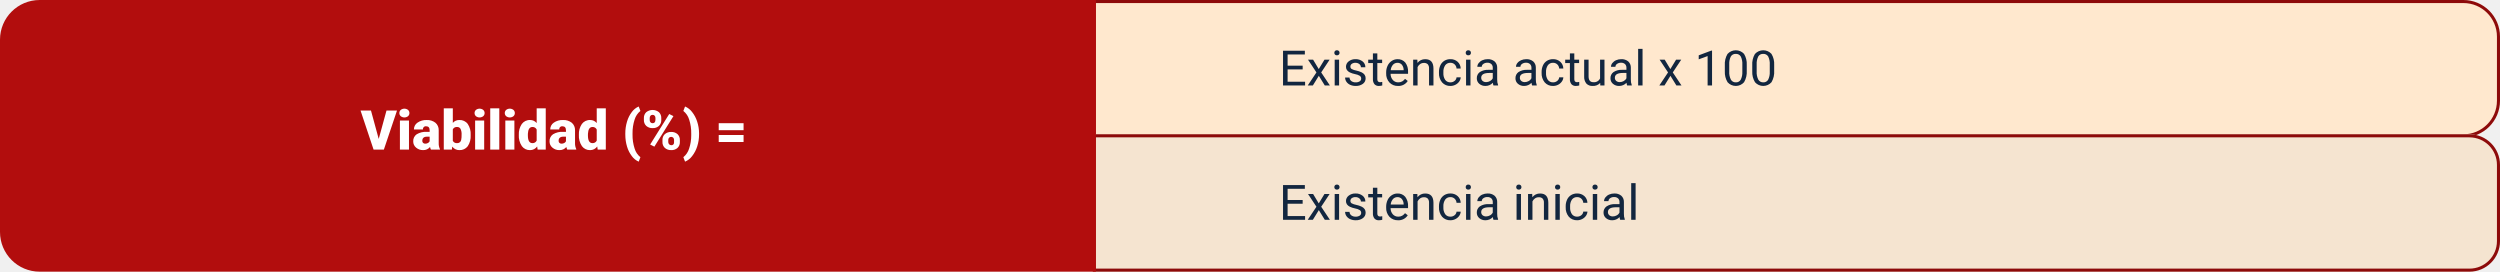
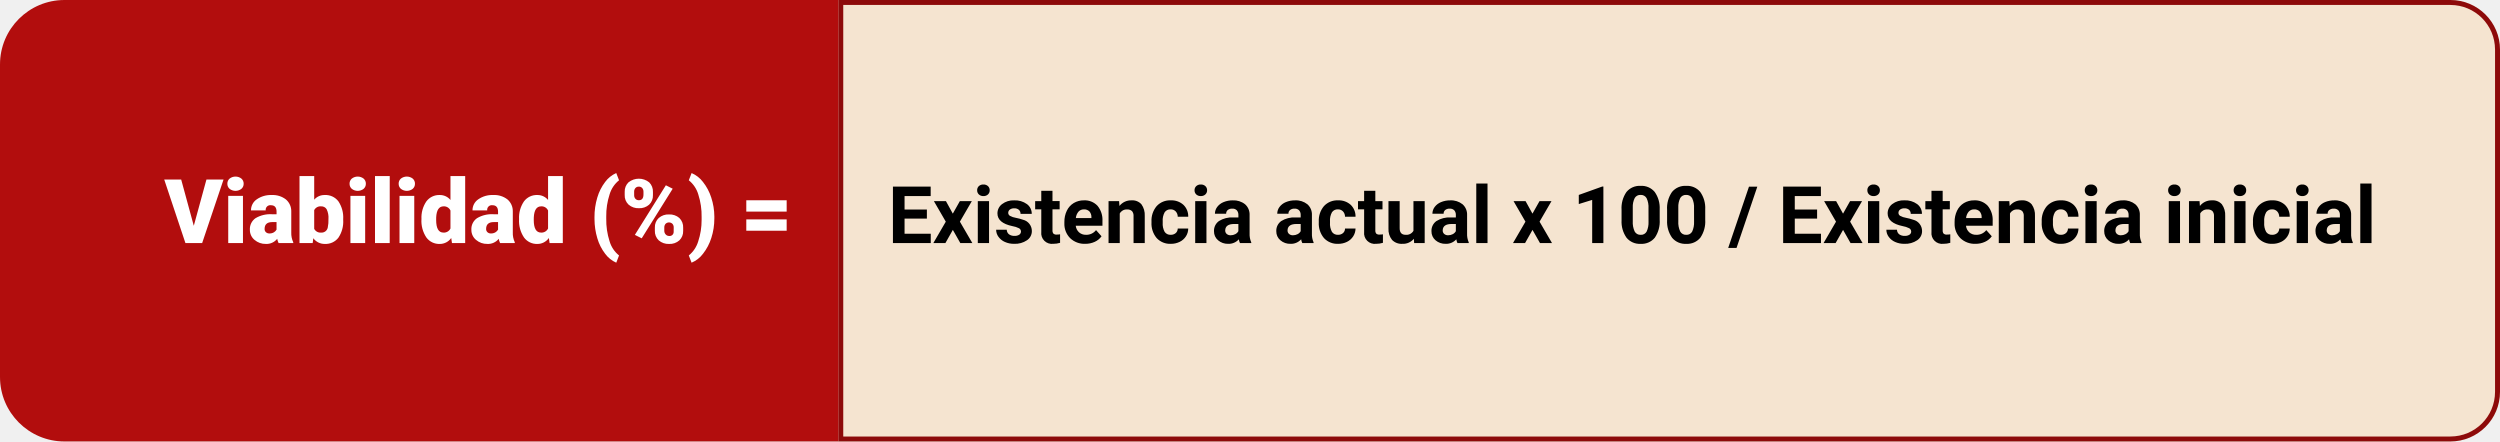
- <svg xmlns="http://www.w3.org/2000/svg" width="819" height="89" viewBox="0 0 819 89">
-   <g id="Grupo_976888" data-name="Grupo 976888" transform="translate(-391 -7190)">
-     <g id="Rectángulo_340894" data-name="Rectángulo 340894" transform="translate(749 7190)" fill="#ffe8ce" stroke="#8d0a0a" stroke-width="1">
-       <path d="M0,0H449a12,12,0,0,1,12,12V33a12,12,0,0,1-12,12H0a0,0,0,0,1,0,0V0A0,0,0,0,1,0,0Z" stroke="none" />
-       <path d="M.5.5H449A11.5,11.5,0,0,1,460.5,12V33A11.5,11.5,0,0,1,449,44.5H.5a0,0,0,0,1,0,0V.5A0,0,0,0,1,.5.5Z" fill="none" />
+ <svg xmlns="http://www.w3.org/2000/svg" width="504" height="89" viewBox="0 0 504 89">
+   <g id="Grupo_1018047" data-name="Grupo 1018047" transform="translate(-495 -7190)">
+     <g id="Rectángulo_340896" data-name="Rectángulo 340896" transform="translate(664 7190)" fill="#f5e4d0" stroke="#8d0a0a" stroke-width="1">
+       <path d="M0,0H325a10,10,0,0,1,10,10V79a10,10,0,0,1-10,10H0a0,0,0,0,1,0,0V0A0,0,0,0,1,0,0Z" stroke="none" />
+       <path d="M.5.5H325a9.5,9.5,0,0,1,9.5,9.5V79a9.5,9.5,0,0,1-9.5,9.5H.5a0,0,0,0,1,0,0V.5A0,0,0,0,1,.5.5Z" fill="none" />
    </g>
-     <g id="Rectángulo_340896" data-name="Rectángulo 340896" transform="translate(749 7234)" fill="#f5e4d0" stroke="#8d0a0a" stroke-width="1">
-       <path d="M0,0H451a10,10,0,0,1,10,10V35a10,10,0,0,1-10,10H0a0,0,0,0,1,0,0V0A0,0,0,0,1,0,0Z" stroke="none" />
-       <path d="M.5.5H451a9.5,9.5,0,0,1,9.5,9.5V35a9.5,9.5,0,0,1-9.5,9.5H.5a0,0,0,0,1,0,0V.5A0,0,0,0,1,.5.5Z" fill="none" />
-     </g>
-     <path id="Trazado_707231" data-name="Trazado 707231" d="M7.75,9.742H2.82v4.031H8.547V15H1.32V3.625H8.469V4.852H2.82V8.516H7.75Zm5.273-.109L14.9,6.547h1.688l-2.766,4.18L16.672,15H15l-1.953-3.164L11.094,15H9.414l2.852-4.273L9.5,6.547h1.672ZM19.688,15H18.242V6.547h1.445ZM18.125,4.3a.863.863,0,0,1,.215-.594.807.807,0,0,1,.637-.242.819.819,0,0,1,.641.242.854.854,0,0,1,.219.594.826.826,0,0,1-.219.586.834.834,0,0,1-.641.234.821.821,0,0,1-.637-.234A.834.834,0,0,1,18.125,4.3Zm8.8,8.453a1.064,1.064,0,0,0-.441-.91,4.249,4.249,0,0,0-1.539-.559,7.277,7.277,0,0,1-1.742-.562,2.479,2.479,0,0,1-.953-.781,1.869,1.869,0,0,1-.309-1.078,2.193,2.193,0,0,1,.879-1.758,3.432,3.432,0,0,1,2.246-.719,3.532,3.532,0,0,1,2.332.742,2.357,2.357,0,0,1,.895,1.9H26.836a1.3,1.3,0,0,0-.5-1.023,1.888,1.888,0,0,0-1.27-.43,1.976,1.976,0,0,0-1.234.344,1.082,1.082,0,0,0-.445.9.877.877,0,0,0,.414.789,5.1,5.1,0,0,0,1.5.508,7.8,7.8,0,0,1,1.754.578,2.558,2.558,0,0,1,1,.809,1.988,1.988,0,0,1,.324,1.152,2.163,2.163,0,0,1-.906,1.816,3.8,3.8,0,0,1-2.352.684,4.257,4.257,0,0,1-1.8-.359,2.922,2.922,0,0,1-1.223-1,2.42,2.42,0,0,1-.441-1.395h1.445a1.5,1.5,0,0,0,.582,1.152,2.258,2.258,0,0,0,1.434.426,2.331,2.331,0,0,0,1.316-.332A1.02,1.02,0,0,0,26.922,12.758ZM32.211,4.5V6.547h1.578V7.664H32.211v5.249a1.173,1.173,0,0,0,.211.763.888.888,0,0,0,.719.254,3.5,3.5,0,0,0,.688-.094V15a4.215,4.215,0,0,1-1.109.155,1.8,1.8,0,0,1-1.461-.586,2.517,2.517,0,0,1-.492-1.664V7.664H29.227V6.547h1.539V4.5Zm6.773,10.656a3.693,3.693,0,0,1-2.8-1.129,4.19,4.19,0,0,1-1.078-3.02v-.266A5.073,5.073,0,0,1,35.59,8.5a3.748,3.748,0,0,1,1.344-1.547A3.378,3.378,0,0,1,38.8,6.391a3.166,3.166,0,0,1,2.563,1.086,4.7,4.7,0,0,1,.914,3.109v.6H36.555a3,3,0,0,0,.73,2.02,2.3,2.3,0,0,0,1.777.77,2.517,2.517,0,0,0,1.3-.312,3.259,3.259,0,0,0,.93-.828l.883.688A3.55,3.55,0,0,1,38.984,15.156ZM38.8,7.578a1.928,1.928,0,0,0-1.469.637A3.1,3.1,0,0,0,36.6,10h4.234V9.891a2.753,2.753,0,0,0-.594-1.707A1.815,1.815,0,0,0,38.8,7.578ZM45.32,6.547l.047,1.063A3.08,3.08,0,0,1,47.9,6.391q2.68,0,2.7,3.023V15H49.156V9.406a1.946,1.946,0,0,0-.418-1.352,1.675,1.675,0,0,0-1.277-.437,2.086,2.086,0,0,0-1.234.375,2.546,2.546,0,0,0-.828.984V15H43.953V6.547Zm10.852,7.43a2.082,2.082,0,0,0,1.352-.469,1.649,1.649,0,0,0,.641-1.172h1.367a2.621,2.621,0,0,1-.5,1.383,3.293,3.293,0,0,1-1.23,1.047,3.55,3.55,0,0,1-1.629.391A3.482,3.482,0,0,1,53.426,14a4.59,4.59,0,0,1-1.02-3.152v-.242a5.089,5.089,0,0,1,.453-2.2,3.451,3.451,0,0,1,1.3-1.492,3.7,3.7,0,0,1,2-.531,3.39,3.39,0,0,1,2.363.852,3.043,3.043,0,0,1,1,2.211H58.164a1.992,1.992,0,0,0-.621-1.348,1.932,1.932,0,0,0-1.379-.527,2.023,2.023,0,0,0-1.707.793,3.724,3.724,0,0,0-.605,2.293v.273a3.65,3.65,0,0,0,.6,2.25A2.033,2.033,0,0,0,56.172,13.977ZM62.727,15H61.281V6.547h1.445ZM61.164,4.3a.863.863,0,0,1,.215-.594.807.807,0,0,1,.637-.242.819.819,0,0,1,.641.242.854.854,0,0,1,.219.594.826.826,0,0,1-.219.586.834.834,0,0,1-.641.234.821.821,0,0,1-.637-.234A.834.834,0,0,1,61.164,4.3ZM70.258,15a3.036,3.036,0,0,1-.2-.891,3.225,3.225,0,0,1-2.406,1.047,2.984,2.984,0,0,1-2.051-.707,2.288,2.288,0,0,1-.8-1.793,2.39,2.39,0,0,1,1-2.051,4.733,4.733,0,0,1,2.824-.73h1.406V9.211A1.623,1.623,0,0,0,69.578,8a1.821,1.821,0,0,0-1.336-.449,2.108,2.108,0,0,0-1.3.391,1.151,1.151,0,0,0-.523.945H64.969a2,2,0,0,1,.449-1.223,3.066,3.066,0,0,1,1.219-.934,4.1,4.1,0,0,1,1.691-.344,3.342,3.342,0,0,1,2.289.73,2.635,2.635,0,0,1,.859,2.012v3.891a4.757,4.757,0,0,0,.3,1.852V15Zm-2.4-1.1a2.54,2.54,0,0,0,1.289-.352,2.127,2.127,0,0,0,.883-.914V10.9H68.9q-2.656,0-2.656,1.555a1.316,1.316,0,0,0,.453,1.063A1.742,1.742,0,0,0,67.859,13.9ZM82.922,15a3.036,3.036,0,0,1-.2-.891,3.225,3.225,0,0,1-2.406,1.047,2.984,2.984,0,0,1-2.051-.707,2.288,2.288,0,0,1-.8-1.793,2.39,2.39,0,0,1,1-2.051,4.733,4.733,0,0,1,2.824-.73H82.7V9.211A1.623,1.623,0,0,0,82.242,8a1.821,1.821,0,0,0-1.336-.449,2.108,2.108,0,0,0-1.3.391,1.151,1.151,0,0,0-.523.945H77.633a2,2,0,0,1,.449-1.223A3.066,3.066,0,0,1,79.3,6.734a4.1,4.1,0,0,1,1.691-.344,3.342,3.342,0,0,1,2.289.73,2.635,2.635,0,0,1,.859,2.012v3.891a4.757,4.757,0,0,0,.3,1.852V15Zm-2.4-1.1a2.54,2.54,0,0,0,1.289-.352,2.127,2.127,0,0,0,.883-.914V10.9H81.563q-2.656,0-2.656,1.555a1.316,1.316,0,0,0,.453,1.063A1.742,1.742,0,0,0,80.523,13.9Zm9.273.078a2.082,2.082,0,0,0,1.352-.469,1.649,1.649,0,0,0,.641-1.172h1.367a2.621,2.621,0,0,1-.5,1.383,3.293,3.293,0,0,1-1.23,1.047,3.55,3.55,0,0,1-1.629.391A3.482,3.482,0,0,1,87.051,14a4.59,4.59,0,0,1-1.02-3.152v-.242a5.089,5.089,0,0,1,.453-2.2,3.451,3.451,0,0,1,1.3-1.492,3.7,3.7,0,0,1,2-.531,3.39,3.39,0,0,1,2.363.852,3.043,3.043,0,0,1,1,2.211H91.789a1.992,1.992,0,0,0-.621-1.348,1.932,1.932,0,0,0-1.379-.527,2.023,2.023,0,0,0-1.707.793,3.724,3.724,0,0,0-.605,2.293v.273a3.65,3.65,0,0,0,.6,2.25A2.033,2.033,0,0,0,89.8,13.977ZM96.742,4.5V6.547H98.32V7.664H96.742v5.249a1.173,1.173,0,0,0,.211.763.888.888,0,0,0,.719.254,3.5,3.5,0,0,0,.688-.094V15a4.215,4.215,0,0,1-1.109.155,1.8,1.8,0,0,1-1.461-.586,2.517,2.517,0,0,1-.492-1.664V7.664H93.758V6.547H95.3V4.5Zm8.484,9.664a3.07,3.07,0,0,1-2.477.992,2.628,2.628,0,0,1-2.059-.785,3.4,3.4,0,0,1-.715-2.324v-5.5h1.445v5.461q0,1.922,1.563,1.922a2.163,2.163,0,0,0,2.2-1.234V6.547h1.445V15h-1.375Zm8.82.836a3.036,3.036,0,0,1-.2-.891,3.225,3.225,0,0,1-2.406,1.047,2.984,2.984,0,0,1-2.051-.707,2.288,2.288,0,0,1-.8-1.793,2.39,2.39,0,0,1,1-2.051,4.733,4.733,0,0,1,2.824-.73h1.406V9.211A1.623,1.623,0,0,0,113.367,8a1.821,1.821,0,0,0-1.336-.449,2.108,2.108,0,0,0-1.3.391,1.151,1.151,0,0,0-.523.945h-1.453a2,2,0,0,1,.449-1.223,3.066,3.066,0,0,1,1.219-.934,4.1,4.1,0,0,1,1.691-.344,3.342,3.342,0,0,1,2.289.73,2.635,2.635,0,0,1,.859,2.012v3.891a4.757,4.757,0,0,0,.3,1.852V15Zm-2.4-1.1a2.54,2.54,0,0,0,1.289-.352,2.127,2.127,0,0,0,.883-.914V10.9h-1.133q-2.656,0-2.656,1.555a1.316,1.316,0,0,0,.453,1.063A1.742,1.742,0,0,0,111.648,13.9ZM119.1,15h-1.445V3H119.1Zm9.109-5.367,1.875-3.086h1.688l-2.766,4.18L131.859,15h-1.672l-1.953-3.164L126.281,15H124.6l2.852-4.273-2.766-4.18h1.672ZM141.867,15h-1.453V5.367L137.5,6.438V5.125l4.141-1.555h.227Zm11.367-4.852a6.61,6.61,0,0,1-.867,3.773,3.6,3.6,0,0,1-5.406.027,6.274,6.274,0,0,1-.906-3.605V8.414a6.463,6.463,0,0,1,.867-3.727,3.668,3.668,0,0,1,5.422-.043,6.237,6.237,0,0,1,.891,3.629Zm-1.445-1.977a5.3,5.3,0,0,0-.516-2.676,1.775,1.775,0,0,0-1.633-.84,1.751,1.751,0,0,0-1.617.836,5.171,5.171,0,0,0-.523,2.57v2.313a5.381,5.381,0,0,0,.535,2.723,1.771,1.771,0,0,0,1.621.879,1.747,1.747,0,0,0,1.59-.828,5.186,5.186,0,0,0,.543-2.609Zm10.43,1.977a6.61,6.61,0,0,1-.867,3.773,3.6,3.6,0,0,1-5.406.027,6.274,6.274,0,0,1-.906-3.605V8.414a6.463,6.463,0,0,1,.867-3.727,3.668,3.668,0,0,1,5.422-.043,6.237,6.237,0,0,1,.891,3.629Zm-1.445-1.977a5.3,5.3,0,0,0-.516-2.676,1.775,1.775,0,0,0-1.633-.84,1.751,1.751,0,0,0-1.617.836,5.171,5.171,0,0,0-.523,2.57v2.313a5.381,5.381,0,0,0,.535,2.723,1.771,1.771,0,0,0,1.621.879,1.747,1.747,0,0,0,1.59-.828,5.186,5.186,0,0,0,.543-2.609Z" transform="translate(810 7203)" fill="#12263f" />
-     <path id="Trazado_707230" data-name="Trazado 707230" d="M7.75,9.742H2.82v4.031H8.547V15H1.32V3.625H8.469V4.852H2.82V8.516H7.75Zm5.273-.109L14.9,6.547h1.688l-2.766,4.18L16.672,15H15l-1.953-3.164L11.094,15H9.414l2.852-4.273L9.5,6.547h1.672ZM19.688,15H18.242V6.547h1.445ZM18.125,4.3a.863.863,0,0,1,.215-.594.807.807,0,0,1,.637-.242.819.819,0,0,1,.641.242.854.854,0,0,1,.219.594.826.826,0,0,1-.219.586.834.834,0,0,1-.641.234.821.821,0,0,1-.637-.234A.834.834,0,0,1,18.125,4.3Zm8.8,8.453a1.064,1.064,0,0,0-.441-.91,4.249,4.249,0,0,0-1.539-.559,7.277,7.277,0,0,1-1.742-.562,2.479,2.479,0,0,1-.953-.781,1.869,1.869,0,0,1-.309-1.078,2.193,2.193,0,0,1,.879-1.758,3.432,3.432,0,0,1,2.246-.719,3.532,3.532,0,0,1,2.332.742,2.357,2.357,0,0,1,.895,1.9H26.836a1.3,1.3,0,0,0-.5-1.023,1.888,1.888,0,0,0-1.27-.43,1.976,1.976,0,0,0-1.234.344,1.082,1.082,0,0,0-.445.9.877.877,0,0,0,.414.789,5.1,5.1,0,0,0,1.5.508,7.8,7.8,0,0,1,1.754.578,2.558,2.558,0,0,1,1,.809,1.988,1.988,0,0,1,.324,1.152,2.163,2.163,0,0,1-.906,1.816,3.8,3.8,0,0,1-2.352.684,4.257,4.257,0,0,1-1.8-.359,2.922,2.922,0,0,1-1.223-1,2.42,2.42,0,0,1-.441-1.395h1.445a1.5,1.5,0,0,0,.582,1.152,2.258,2.258,0,0,0,1.434.426,2.331,2.331,0,0,0,1.316-.332A1.02,1.02,0,0,0,26.922,12.758ZM32.211,4.5V6.547h1.578V7.664H32.211v5.249a1.173,1.173,0,0,0,.211.763.888.888,0,0,0,.719.254,3.5,3.5,0,0,0,.688-.094V15a4.215,4.215,0,0,1-1.109.155,1.8,1.8,0,0,1-1.461-.586,2.517,2.517,0,0,1-.492-1.664V7.664H29.227V6.547h1.539V4.5Zm6.773,10.656a3.693,3.693,0,0,1-2.8-1.129,4.19,4.19,0,0,1-1.078-3.02v-.266A5.073,5.073,0,0,1,35.59,8.5a3.748,3.748,0,0,1,1.344-1.547A3.378,3.378,0,0,1,38.8,6.391a3.166,3.166,0,0,1,2.563,1.086,4.7,4.7,0,0,1,.914,3.109v.6H36.555a3,3,0,0,0,.73,2.02,2.3,2.3,0,0,0,1.777.77,2.517,2.517,0,0,0,1.3-.312,3.259,3.259,0,0,0,.93-.828l.883.688A3.55,3.55,0,0,1,38.984,15.156ZM38.8,7.578a1.928,1.928,0,0,0-1.469.637A3.1,3.1,0,0,0,36.6,10h4.234V9.891a2.753,2.753,0,0,0-.594-1.707A1.815,1.815,0,0,0,38.8,7.578ZM45.32,6.547l.047,1.063A3.08,3.08,0,0,1,47.9,6.391q2.68,0,2.7,3.023V15H49.156V9.406a1.946,1.946,0,0,0-.418-1.352,1.675,1.675,0,0,0-1.277-.437,2.086,2.086,0,0,0-1.234.375,2.546,2.546,0,0,0-.828.984V15H43.953V6.547Zm10.852,7.43a2.082,2.082,0,0,0,1.352-.469,1.649,1.649,0,0,0,.641-1.172h1.367a2.621,2.621,0,0,1-.5,1.383,3.293,3.293,0,0,1-1.23,1.047,3.55,3.55,0,0,1-1.629.391A3.482,3.482,0,0,1,53.426,14a4.59,4.59,0,0,1-1.02-3.152v-.242a5.089,5.089,0,0,1,.453-2.2,3.451,3.451,0,0,1,1.3-1.492,3.7,3.7,0,0,1,2-.531,3.39,3.39,0,0,1,2.363.852,3.043,3.043,0,0,1,1,2.211H58.164a1.992,1.992,0,0,0-.621-1.348,1.932,1.932,0,0,0-1.379-.527,2.023,2.023,0,0,0-1.707.793,3.724,3.724,0,0,0-.605,2.293v.273a3.65,3.65,0,0,0,.6,2.25A2.033,2.033,0,0,0,56.172,13.977ZM62.727,15H61.281V6.547h1.445ZM61.164,4.3a.863.863,0,0,1,.215-.594.807.807,0,0,1,.637-.242.819.819,0,0,1,.641.242.854.854,0,0,1,.219.594.826.826,0,0,1-.219.586.834.834,0,0,1-.641.234.821.821,0,0,1-.637-.234A.834.834,0,0,1,61.164,4.3ZM70.258,15a3.036,3.036,0,0,1-.2-.891,3.225,3.225,0,0,1-2.406,1.047,2.984,2.984,0,0,1-2.051-.707,2.288,2.288,0,0,1-.8-1.793,2.39,2.39,0,0,1,1-2.051,4.733,4.733,0,0,1,2.824-.73h1.406V9.211A1.623,1.623,0,0,0,69.578,8a1.821,1.821,0,0,0-1.336-.449,2.108,2.108,0,0,0-1.3.391,1.151,1.151,0,0,0-.523.945H64.969a2,2,0,0,1,.449-1.223,3.066,3.066,0,0,1,1.219-.934,4.1,4.1,0,0,1,1.691-.344,3.342,3.342,0,0,1,2.289.73,2.635,2.635,0,0,1,.859,2.012v3.891a4.757,4.757,0,0,0,.3,1.852V15Zm-2.4-1.1a2.54,2.54,0,0,0,1.289-.352,2.127,2.127,0,0,0,.883-.914V10.9H68.9q-2.656,0-2.656,1.555a1.316,1.316,0,0,0,.453,1.063A1.742,1.742,0,0,0,67.859,13.9ZM79.273,15H77.828V6.547h1.445ZM77.711,4.3a.863.863,0,0,1,.215-.594.807.807,0,0,1,.637-.242.819.819,0,0,1,.641.242.854.854,0,0,1,.219.594.826.826,0,0,1-.219.586.834.834,0,0,1-.641.234.821.821,0,0,1-.637-.234A.834.834,0,0,1,77.711,4.3Zm5.242,2.242L83,7.609a3.08,3.08,0,0,1,2.531-1.219q2.68,0,2.7,3.023V15H86.789V9.406a1.946,1.946,0,0,0-.418-1.352,1.675,1.675,0,0,0-1.277-.437,2.086,2.086,0,0,0-1.234.375,2.546,2.546,0,0,0-.828.984V15H81.586V6.547ZM91.984,15H90.539V6.547h1.445ZM90.422,4.3a.863.863,0,0,1,.215-.594.807.807,0,0,1,.637-.242.819.819,0,0,1,.641.242.854.854,0,0,1,.219.594.826.826,0,0,1-.219.586.834.834,0,0,1-.641.234.821.821,0,0,1-.637-.234A.834.834,0,0,1,90.422,4.3Zm7.266,9.672a2.082,2.082,0,0,0,1.352-.469,1.649,1.649,0,0,0,.641-1.172h1.367a2.621,2.621,0,0,1-.5,1.383,3.293,3.293,0,0,1-1.23,1.047,3.55,3.55,0,0,1-1.629.391A3.482,3.482,0,0,1,94.941,14a4.59,4.59,0,0,1-1.02-3.152v-.242a5.089,5.089,0,0,1,.453-2.2,3.451,3.451,0,0,1,1.3-1.492,3.7,3.7,0,0,1,2-.531,3.39,3.39,0,0,1,2.363.852,3.043,3.043,0,0,1,1,2.211H99.68a1.992,1.992,0,0,0-.621-1.348,1.932,1.932,0,0,0-1.379-.527,2.023,2.023,0,0,0-1.707.793,3.724,3.724,0,0,0-.605,2.293v.273a3.65,3.65,0,0,0,.6,2.25A2.033,2.033,0,0,0,97.688,13.977ZM104.242,15H102.8V6.547h1.445ZM102.68,4.3a.863.863,0,0,1,.215-.594.807.807,0,0,1,.637-.242.819.819,0,0,1,.641.242.854.854,0,0,1,.219.594.826.826,0,0,1-.219.586.834.834,0,0,1-.641.234.821.821,0,0,1-.637-.234A.834.834,0,0,1,102.68,4.3ZM111.773,15a3.036,3.036,0,0,1-.2-.891,3.225,3.225,0,0,1-2.406,1.047,2.984,2.984,0,0,1-2.051-.707,2.288,2.288,0,0,1-.8-1.793,2.39,2.39,0,0,1,1-2.051,4.733,4.733,0,0,1,2.824-.73h1.406V9.211A1.623,1.623,0,0,0,111.094,8a1.821,1.821,0,0,0-1.336-.449,2.108,2.108,0,0,0-1.3.391,1.151,1.151,0,0,0-.523.945h-1.453a2,2,0,0,1,.449-1.223,3.066,3.066,0,0,1,1.219-.934,4.1,4.1,0,0,1,1.691-.344,3.342,3.342,0,0,1,2.289.73,2.635,2.635,0,0,1,.859,2.012v3.891a4.757,4.757,0,0,0,.3,1.852V15Zm-2.4-1.1a2.54,2.54,0,0,0,1.289-.352,2.127,2.127,0,0,0,.883-.914V10.9h-1.133q-2.656,0-2.656,1.555a1.316,1.316,0,0,0,.453,1.063A1.742,1.742,0,0,0,109.375,13.9Zm7.453,1.1h-1.445V3h1.445Z" transform="translate(810 7247)" fill="#12263f" />
-     <path id="Rectángulo_340895" data-name="Rectángulo 340895" d="M13,0H359a0,0,0,0,1,0,0V89a0,0,0,0,1,0,0H13A13,13,0,0,1,0,76V13A13,13,0,0,1,13,0Z" transform="translate(391 7190)" fill="#b20d0d" />
-     <path id="Trazado_707232" data-name="Trazado 707232" d="M90.068,13.52,92.617,4.2h3.445L91.755,17H88.38L84.109,4.2h3.419ZM99.982,17H97.011V7.49h2.971ZM96.835,5.038A1.322,1.322,0,0,1,97.292,4a1.943,1.943,0,0,1,2.373,0,1.322,1.322,0,0,1,.457,1.037,1.322,1.322,0,0,1-.457,1.037,1.943,1.943,0,0,1-2.373,0A1.322,1.322,0,0,1,96.835,5.038ZM107.163,17a3.344,3.344,0,0,1-.281-.853,2.754,2.754,0,0,1-2.285,1.028,3.374,3.374,0,0,1-2.285-.813,2.588,2.588,0,0,1-.94-2.043,2.66,2.66,0,0,1,1.143-2.338,5.821,5.821,0,0,1,3.322-.791h.914v-.5q0-1.316-1.134-1.316a.927.927,0,0,0-1.055,1.042H101.6a2.655,2.655,0,0,1,1.173-2.239,4.931,4.931,0,0,1,2.993-.86,4.323,4.323,0,0,1,2.874.888,3.086,3.086,0,0,1,1.081,2.435v4.21a4.311,4.311,0,0,0,.4,2V17Zm-1.854-1.934a1.652,1.652,0,0,0,.918-.237,1.487,1.487,0,0,0,.523-.536V12.772h-.861q-1.547,0-1.547,1.389a.848.848,0,0,0,.272.655A.986.986,0,0,0,105.308,15.066Zm14.88-2.742a5.8,5.8,0,0,1-.967,3.595,3.238,3.238,0,0,1-2.725,1.257,2.81,2.81,0,0,1-2.338-1.151l-.123.976h-2.654V3.5h2.962V8.255a2.711,2.711,0,0,1,2.136-.94,3.239,3.239,0,0,1,2.742,1.274,5.826,5.826,0,0,1,.967,3.586Zm-2.971-.189a3.866,3.866,0,0,0-.365-1.952,1.229,1.229,0,0,0-1.121-.584,1.418,1.418,0,0,0-1.389.763v3.773a1.426,1.426,0,0,0,1.406.755,1.258,1.258,0,0,0,1.327-1.018A7.309,7.309,0,0,0,117.217,12.135Zm7.4,4.865h-2.971V7.49h2.971ZM121.471,5.038A1.322,1.322,0,0,1,121.928,4,1.943,1.943,0,0,1,124.3,4a1.322,1.322,0,0,1,.457,1.037,1.322,1.322,0,0,1-.457,1.037,1.943,1.943,0,0,1-2.373,0A1.322,1.322,0,0,1,121.471,5.038ZM129.566,17H126.6V3.5h2.971Zm4.948,0h-2.971V7.49h2.971ZM131.368,5.038A1.322,1.322,0,0,1,131.825,4,1.943,1.943,0,0,1,134.2,4a1.322,1.322,0,0,1,.457,1.037,1.322,1.322,0,0,1-.457,1.037,1.943,1.943,0,0,1-2.373,0A1.322,1.322,0,0,1,131.368,5.038Zm4.6,7.137a5.809,5.809,0,0,1,.976-3.56,3.211,3.211,0,0,1,2.725-1.3,2.731,2.731,0,0,1,2.145,1V3.5h2.971V17h-2.663l-.149-1.02a2.8,2.8,0,0,1-2.32,1.2,3.205,3.205,0,0,1-2.689-1.3A5.993,5.993,0,0,1,135.964,12.175Zm2.962.185q0,2.531,1.477,2.531a1.458,1.458,0,0,0,1.406-.826V10.443A1.419,1.419,0,0,0,140.42,9.6q-1.371,0-1.485,2.215ZM151.82,17a3.344,3.344,0,0,1-.281-.853,2.754,2.754,0,0,1-2.285,1.028,3.374,3.374,0,0,1-2.285-.813,2.588,2.588,0,0,1-.94-2.043,2.66,2.66,0,0,1,1.143-2.338,5.821,5.821,0,0,1,3.322-.791h.914v-.5q0-1.316-1.134-1.316a.927.927,0,0,0-1.055,1.042h-2.962a2.655,2.655,0,0,1,1.173-2.239,4.931,4.931,0,0,1,2.993-.86A4.323,4.323,0,0,1,153.3,8.2a3.086,3.086,0,0,1,1.081,2.435v4.21a4.311,4.311,0,0,0,.4,2V17Zm-1.854-1.934a1.652,1.652,0,0,0,.918-.237,1.487,1.487,0,0,0,.523-.536V12.772h-.861q-1.547,0-1.547,1.389a.848.848,0,0,0,.272.655A.986.986,0,0,0,149.965,15.066Zm5.678-2.892a5.809,5.809,0,0,1,.976-3.56,3.211,3.211,0,0,1,2.725-1.3,2.731,2.731,0,0,1,2.145,1V3.5h2.971V17H161.8l-.149-1.02a2.8,2.8,0,0,1-2.32,1.2,3.205,3.205,0,0,1-2.689-1.3A5.993,5.993,0,0,1,155.643,12.175Zm2.962.185q0,2.531,1.477,2.531a1.458,1.458,0,0,0,1.406-.826V10.443A1.419,1.419,0,0,0,160.1,9.6q-1.371,0-1.485,2.215Zm12.243-.562a13.431,13.431,0,0,1,.571-3.99A9.629,9.629,0,0,1,173,4.678a5.6,5.6,0,0,1,2.237-1.793l.563,1.459a5.73,5.73,0,0,0-1.9,2.826,13.782,13.782,0,0,0-.681,4.5v.387a14.051,14.051,0,0,0,.672,4.588A5.706,5.706,0,0,0,175.8,19.5l-.562,1.459a5.547,5.547,0,0,1-2.237-1.8,9.484,9.484,0,0,1-1.578-3.116,13.5,13.5,0,0,1-.571-3.85Zm6.091-5.133a2.512,2.512,0,0,1,.773-1.916,3.334,3.334,0,0,1,4.157,0,2.578,2.578,0,0,1,.765,1.964v.633a2.5,2.5,0,0,1-.765,1.907,2.889,2.889,0,0,1-2.065.721,2.968,2.968,0,0,1-2.079-.716,2.524,2.524,0,0,1-.787-1.964Zm1.907.675a1.062,1.062,0,0,0,.255.738.9.9,0,0,0,.7.284q.923,0,.923-1.17V6.666a1.12,1.12,0,0,0-.246-.747.857.857,0,0,0-.694-.293.876.876,0,0,0-.686.284,1.114,1.114,0,0,0-.255.773Zm4.175,6.524a2.487,2.487,0,0,1,.778-1.916,2.924,2.924,0,0,1,2.07-.721,2.956,2.956,0,0,1,2.083.712,2.565,2.565,0,0,1,.773,1.986v.615a2.509,2.509,0,0,1-.765,1.916,2.9,2.9,0,0,1-2.074.721,2.968,2.968,0,0,1-2.079-.716,2.524,2.524,0,0,1-.787-1.964Zm1.9.675a1.039,1.039,0,0,0,.281.72.891.891,0,0,0,.686.31.808.808,0,0,0,.923-.8l.009-.9a1.075,1.075,0,0,0-.255-.747.992.992,0,0,0-1.371-.017,1.061,1.061,0,0,0-.272.72Zm-4.553,1.505-1.38-.694,6.249-10,1.38.694Zm14.643-4a12.532,12.532,0,0,1-.606,3.92,10.008,10.008,0,0,1-1.674,3.186,5.574,5.574,0,0,1-2.307,1.806l-.562-1.459a5.787,5.787,0,0,0,1.89-2.812,13.577,13.577,0,0,0,.694-4.368v-.536a14.051,14.051,0,0,0-.672-4.588,5.706,5.706,0,0,0-1.912-2.848l.563-1.459a5.676,5.676,0,0,1,2.29,1.789,9.885,9.885,0,0,1,1.67,3.138,12.426,12.426,0,0,1,.628,3.845Zm14.581-1.389h-8.139V8.369h8.139Zm0,3.858h-8.139V12.228h8.139Z" transform="translate(425 7222)" fill="#fff" />
+     <path id="Rectángulo_340895" data-name="Rectángulo 340895" d="M13,0H169a0,0,0,0,1,0,0V89a0,0,0,0,1,0,0H13A13,13,0,0,1,0,76V13A13,13,0,0,1,13,0Z" transform="translate(495 7190)" fill="#b20d0d" />
+     <path id="Trazado_718265" data-name="Trazado 718265" d="M7.068,13.52,9.617,4.2h3.445L8.755,17H5.38L1.109,4.2H4.528ZM16.982,17H14.011V7.49h2.971ZM13.835,5.038A1.322,1.322,0,0,1,14.292,4a1.943,1.943,0,0,1,2.373,0,1.322,1.322,0,0,1,.457,1.037,1.322,1.322,0,0,1-.457,1.037,1.943,1.943,0,0,1-2.373,0A1.322,1.322,0,0,1,13.835,5.038ZM24.163,17a3.344,3.344,0,0,1-.281-.853A2.754,2.754,0,0,1,21.6,17.176a3.374,3.374,0,0,1-2.285-.813,2.588,2.588,0,0,1-.94-2.043,2.66,2.66,0,0,1,1.143-2.338,5.821,5.821,0,0,1,3.322-.791h.914v-.5q0-1.316-1.134-1.316a.927.927,0,0,0-1.055,1.042H18.6a2.655,2.655,0,0,1,1.173-2.239,4.931,4.931,0,0,1,2.993-.86,4.323,4.323,0,0,1,2.874.888,3.086,3.086,0,0,1,1.081,2.435v4.21a4.311,4.311,0,0,0,.4,2V17Zm-1.854-1.934a1.652,1.652,0,0,0,.918-.237,1.487,1.487,0,0,0,.523-.536V12.772h-.861q-1.547,0-1.547,1.389a.848.848,0,0,0,.272.655A.986.986,0,0,0,22.308,15.066Zm14.88-2.742a5.8,5.8,0,0,1-.967,3.595A3.238,3.238,0,0,1,33.5,17.176a2.81,2.81,0,0,1-2.338-1.151L31.036,17H28.381V3.5h2.962V8.255a2.711,2.711,0,0,1,2.136-.94,3.239,3.239,0,0,1,2.742,1.274,5.826,5.826,0,0,1,.967,3.586Zm-2.971-.189a3.866,3.866,0,0,0-.365-1.952A1.229,1.229,0,0,0,32.732,9.6a1.418,1.418,0,0,0-1.389.763v3.773a1.426,1.426,0,0,0,1.406.755,1.258,1.258,0,0,0,1.327-1.018A7.309,7.309,0,0,0,34.217,12.135ZM41.618,17H38.647V7.49h2.971ZM38.471,5.038A1.322,1.322,0,0,1,38.928,4,1.943,1.943,0,0,1,41.3,4a1.322,1.322,0,0,1,.457,1.037A1.322,1.322,0,0,1,41.3,6.075a1.943,1.943,0,0,1-2.373,0A1.322,1.322,0,0,1,38.471,5.038ZM46.566,17H43.6V3.5h2.971Zm4.948,0H48.543V7.49h2.971ZM48.368,5.038A1.322,1.322,0,0,1,48.825,4,1.943,1.943,0,0,1,51.2,4a1.322,1.322,0,0,1,.457,1.037A1.322,1.322,0,0,1,51.2,6.075a1.943,1.943,0,0,1-2.373,0A1.322,1.322,0,0,1,48.368,5.038Zm4.6,7.137a5.809,5.809,0,0,1,.976-3.56,3.211,3.211,0,0,1,2.725-1.3,2.731,2.731,0,0,1,2.145,1V3.5H61.78V17H59.117l-.149-1.02a2.8,2.8,0,0,1-2.32,1.2,3.205,3.205,0,0,1-2.689-1.3A5.993,5.993,0,0,1,52.964,12.175Zm2.962.185q0,2.531,1.477,2.531a1.458,1.458,0,0,0,1.406-.826V10.443A1.419,1.419,0,0,0,57.42,9.6q-1.371,0-1.485,2.215ZM68.82,17a3.344,3.344,0,0,1-.281-.853,2.754,2.754,0,0,1-2.285,1.028,3.374,3.374,0,0,1-2.285-.813,2.588,2.588,0,0,1-.94-2.043,2.66,2.66,0,0,1,1.143-2.338,5.821,5.821,0,0,1,3.322-.791h.914v-.5q0-1.316-1.134-1.316a.927.927,0,0,0-1.055,1.042H63.256A2.655,2.655,0,0,1,64.43,8.175a4.931,4.931,0,0,1,2.993-.86A4.323,4.323,0,0,1,70.3,8.2a3.086,3.086,0,0,1,1.081,2.435v4.21a4.311,4.311,0,0,0,.4,2V17Zm-1.854-1.934a1.652,1.652,0,0,0,.918-.237,1.487,1.487,0,0,0,.523-.536V12.772h-.861Q66,12.772,66,14.161a.848.848,0,0,0,.272.655A.986.986,0,0,0,66.965,15.066Zm5.678-2.892a5.809,5.809,0,0,1,.976-3.56,3.211,3.211,0,0,1,2.725-1.3,2.731,2.731,0,0,1,2.145,1V3.5h2.971V17H78.8l-.149-1.02a2.8,2.8,0,0,1-2.32,1.2,3.205,3.205,0,0,1-2.689-1.3A5.993,5.993,0,0,1,72.643,12.175Zm2.962.185q0,2.531,1.477,2.531a1.458,1.458,0,0,0,1.406-.826V10.443A1.419,1.419,0,0,0,77.1,9.6q-1.371,0-1.485,2.215ZM87.848,11.8a13.431,13.431,0,0,1,.571-3.99A9.629,9.629,0,0,1,90,4.678a5.6,5.6,0,0,1,2.237-1.793L92.8,4.344a5.73,5.73,0,0,0-1.9,2.826,13.782,13.782,0,0,0-.681,4.5v.387a14.051,14.051,0,0,0,.672,4.588A5.706,5.706,0,0,0,92.8,19.5l-.562,1.459A5.547,5.547,0,0,1,90,19.158a9.484,9.484,0,0,1-1.578-3.116,13.5,13.5,0,0,1-.571-3.85Zm6.091-5.133a2.512,2.512,0,0,1,.773-1.916,3.334,3.334,0,0,1,4.157,0,2.578,2.578,0,0,1,.765,1.964v.633a2.5,2.5,0,0,1-.765,1.907,2.889,2.889,0,0,1-2.065.721,2.968,2.968,0,0,1-2.079-.716,2.524,2.524,0,0,1-.787-1.964Zm1.907.675a1.062,1.062,0,0,0,.255.738.9.9,0,0,0,.7.284q.923,0,.923-1.17V6.666a1.12,1.12,0,0,0-.246-.747.857.857,0,0,0-.694-.293.876.876,0,0,0-.686.284,1.114,1.114,0,0,0-.255.773Zm4.175,6.524a2.487,2.487,0,0,1,.778-1.916,2.924,2.924,0,0,1,2.07-.721,2.956,2.956,0,0,1,2.083.712,2.565,2.565,0,0,1,.773,1.986v.615a2.509,2.509,0,0,1-.765,1.916,2.9,2.9,0,0,1-2.074.721,2.968,2.968,0,0,1-2.079-.716,2.524,2.524,0,0,1-.787-1.964Zm1.9.675a1.039,1.039,0,0,0,.281.72.891.891,0,0,0,.686.31.808.808,0,0,0,.923-.8l.009-.9a1.075,1.075,0,0,0-.255-.747.992.992,0,0,0-1.371-.017,1.061,1.061,0,0,0-.272.72Zm-4.553,1.505-1.38-.694,6.249-10,1.38.694Zm14.643-4a12.532,12.532,0,0,1-.606,3.92,10.008,10.008,0,0,1-1.674,3.186,5.574,5.574,0,0,1-2.307,1.806l-.562-1.459a5.787,5.787,0,0,0,1.89-2.812,13.577,13.577,0,0,0,.694-4.368v-.536a14.051,14.051,0,0,0-.672-4.588,5.706,5.706,0,0,0-1.912-2.848l.563-1.459a5.676,5.676,0,0,1,2.29,1.789,9.885,9.885,0,0,1,1.67,3.138,12.426,12.426,0,0,1,.628,3.845Zm14.581-1.389h-8.139V8.369h8.139Zm0,3.858h-8.139V12.228h8.139Z" transform="translate(527 7222)" fill="#fff" />
+     <path id="Trazado_718266" data-name="Trazado 718266" d="M7.859-4.93h-4.5v3.047H8.641V0H1.016V-11.375H8.625v1.9H3.359v2.711h4.5Zm5.227-1,1.422-2.523h2.414L14.516-4.312,17.023,0H14.6L13.094-2.656,11.594,0H9.164l2.508-4.312-2.4-4.141H11.7ZM20.391,0H18.125V-8.453h2.266Zm-2.4-10.641a1.112,1.112,0,0,1,.34-.836,1.277,1.277,0,0,1,.926-.328,1.28,1.28,0,0,1,.922.328,1.105,1.105,0,0,1,.344.836,1.108,1.108,0,0,1-.348.844,1.283,1.283,0,0,1-.918.328A1.283,1.283,0,0,1,18.34-9.8,1.108,1.108,0,0,1,17.992-10.641Zm8.836,8.3a.727.727,0,0,0-.41-.652A4.659,4.659,0,0,0,25.1-3.414q-3.016-.633-3.016-2.562a2.323,2.323,0,0,1,.934-1.879,3.766,3.766,0,0,1,2.441-.754,4.053,4.053,0,0,1,2.574.758A2.388,2.388,0,0,1,29-5.883H26.742a1.092,1.092,0,0,0-.312-.8A1.322,1.322,0,0,0,25.453-7a1.351,1.351,0,0,0-.883.258.814.814,0,0,0-.312.656.7.7,0,0,0,.355.605,3.657,3.657,0,0,0,1.2.4,9.8,9.8,0,0,1,1.422.379A2.336,2.336,0,0,1,29.023-2.43a2.2,2.2,0,0,1-.992,1.871,4.28,4.28,0,0,1-2.562.715,4.47,4.47,0,0,1-1.887-.379,3.166,3.166,0,0,1-1.293-1.039,2.414,2.414,0,0,1-.469-1.426h2.141a1.179,1.179,0,0,0,.445.922,1.766,1.766,0,0,0,1.109.32,1.635,1.635,0,0,0,.98-.246A.766.766,0,0,0,26.828-2.336Zm6.352-8.2v2.078h1.445V-6.8H33.18v4.219a1.007,1.007,0,0,0,.18.672.9.9,0,0,0,.688.2,3.6,3.6,0,0,0,.664-.055V-.047a4.648,4.648,0,0,1-1.367.2,2.156,2.156,0,0,1-2.422-2.4V-6.8H29.688V-8.453h1.234v-2.078ZM39.773.156A4.15,4.15,0,0,1,36.746-.984a4.054,4.054,0,0,1-1.168-3.039v-.219A5.106,5.106,0,0,1,36.07-6.52a3.612,3.612,0,0,1,1.395-1.547,3.914,3.914,0,0,1,2.059-.543,3.508,3.508,0,0,1,2.73,1.094,4.444,4.444,0,0,1,1,3.1v.922H37.867a2.1,2.1,0,0,0,.66,1.328,2,2,0,0,0,1.395.5,2.437,2.437,0,0,0,2.039-.945L43.07-1.367A3.389,3.389,0,0,1,41.7-.246,4.511,4.511,0,0,1,39.773.156Zm-.258-6.945a1.411,1.411,0,0,0-1.09.455,2.357,2.357,0,0,0-.535,1.3h3.141v-.181a1.681,1.681,0,0,0-.406-1.165A1.456,1.456,0,0,0,39.516-6.789Zm7.094-1.664.07.977a2.951,2.951,0,0,1,2.43-1.133,2.453,2.453,0,0,1,2,.789,3.682,3.682,0,0,1,.672,2.359V0H49.523V-5.406a1.465,1.465,0,0,0-.312-1.043,1.4,1.4,0,0,0-1.039-.324,1.553,1.553,0,0,0-1.43.813V0H44.484V-8.453Zm10.4,6.789a1.481,1.481,0,0,0,1.016-.344,1.2,1.2,0,0,0,.406-.914h2.117a2.9,2.9,0,0,1-.469,1.574A3.093,3.093,0,0,1,58.816-.238a3.949,3.949,0,0,1-1.77.395A3.67,3.67,0,0,1,54.188-1,4.56,4.56,0,0,1,53.141-4.18v-.148A4.508,4.508,0,0,1,54.18-7.445a3.627,3.627,0,0,1,2.852-1.164,3.555,3.555,0,0,1,2.543.9,3.2,3.2,0,0,1,.973,2.4H58.43a1.551,1.551,0,0,0-.406-1.072,1.354,1.354,0,0,0-1.031-.412,1.36,1.36,0,0,0-1.191.575,3.333,3.333,0,0,0-.4,1.866v.235a3.375,3.375,0,0,0,.4,1.878A1.377,1.377,0,0,0,57.008-1.664ZM64.219,0H61.953V-8.453h2.266Zm-2.4-10.641a1.112,1.112,0,0,1,.34-.836,1.277,1.277,0,0,1,.926-.328,1.28,1.28,0,0,1,.922.328,1.105,1.105,0,0,1,.344.836A1.108,1.108,0,0,1,64-9.8a1.283,1.283,0,0,1-.918.328,1.283,1.283,0,0,1-.918-.328A1.108,1.108,0,0,1,61.82-10.641ZM70.977,0a2.507,2.507,0,0,1-.227-.758,2.732,2.732,0,0,1-2.133.914,3,3,0,0,1-2.059-.719,2.312,2.312,0,0,1-.816-1.812,2.389,2.389,0,0,1,1-2.062,4.915,4.915,0,0,1,2.879-.727h1.039v-.484a1.393,1.393,0,0,0-.3-.937,1.183,1.183,0,0,0-.949-.352,1.345,1.345,0,0,0-.895.273.929.929,0,0,0-.324.75H65.93a2.268,2.268,0,0,1,.453-1.359,3,3,0,0,1,1.281-.98,4.669,4.669,0,0,1,1.859-.355A3.689,3.689,0,0,1,72-7.824a2.747,2.747,0,0,1,.918,2.207v3.664a4.041,4.041,0,0,0,.336,1.82V0ZM69.109-1.57a1.945,1.945,0,0,0,.922-.223,1.462,1.462,0,0,0,.625-.6V-3.844h-.844q-1.7,0-1.8,1.172L68-2.539a.9.9,0,0,0,.3.7A1.153,1.153,0,0,0,69.109-1.57ZM83.539,0a2.507,2.507,0,0,1-.227-.758A2.732,2.732,0,0,1,81.18.156a3,3,0,0,1-2.059-.719A2.312,2.312,0,0,1,78.3-2.375a2.389,2.389,0,0,1,1-2.062,4.915,4.915,0,0,1,2.879-.727h1.039v-.484a1.393,1.393,0,0,0-.3-.937,1.183,1.183,0,0,0-.949-.352,1.345,1.345,0,0,0-.895.273.929.929,0,0,0-.324.75H78.492a2.268,2.268,0,0,1,.453-1.359,3,3,0,0,1,1.281-.98,4.669,4.669,0,0,1,1.859-.355,3.689,3.689,0,0,1,2.48.785,2.747,2.747,0,0,1,.918,2.207v3.664a4.041,4.041,0,0,0,.336,1.82V0ZM81.672-1.57a1.945,1.945,0,0,0,.922-.223,1.462,1.462,0,0,0,.625-.6V-3.844h-.844q-1.7,0-1.8,1.172l-.008.133a.9.9,0,0,0,.3.7A1.153,1.153,0,0,0,81.672-1.57Zm9.063-.094a1.481,1.481,0,0,0,1.016-.344,1.2,1.2,0,0,0,.406-.914h2.117A2.9,2.9,0,0,1,93.8-1.348,3.093,3.093,0,0,1,92.543-.238a3.949,3.949,0,0,1-1.77.395A3.67,3.67,0,0,1,87.914-1,4.56,4.56,0,0,1,86.867-4.18v-.148a4.508,4.508,0,0,1,1.039-3.117,3.627,3.627,0,0,1,2.852-1.164,3.555,3.555,0,0,1,2.543.9,3.2,3.2,0,0,1,.973,2.4H92.156a1.551,1.551,0,0,0-.406-1.072,1.354,1.354,0,0,0-1.031-.412,1.36,1.36,0,0,0-1.191.575,3.333,3.333,0,0,0-.4,1.866v.235a3.375,3.375,0,0,0,.4,1.878A1.377,1.377,0,0,0,90.734-1.664Zm7.531-8.867v2.078h1.445V-6.8H98.266v4.219a1.007,1.007,0,0,0,.18.672.9.9,0,0,0,.688.2,3.6,3.6,0,0,0,.664-.055V-.047a4.648,4.648,0,0,1-1.367.2,2.156,2.156,0,0,1-2.422-2.4V-6.8H94.773V-8.453h1.234v-2.078Zm7.766,9.672A2.831,2.831,0,0,1,103.719.156a2.67,2.67,0,0,1-2.074-.781,3.335,3.335,0,0,1-.73-2.289V-8.453h2.258v5.467q0,1.322,1.2,1.322a1.63,1.63,0,0,0,1.578-.8V-8.453h2.266V0h-2.125ZM114.82,0a2.507,2.507,0,0,1-.227-.758,2.732,2.732,0,0,1-2.133.914A3,3,0,0,1,110.4-.562a2.312,2.312,0,0,1-.816-1.812,2.389,2.389,0,0,1,1-2.062,4.915,4.915,0,0,1,2.879-.727H114.5v-.484a1.393,1.393,0,0,0-.3-.937,1.183,1.183,0,0,0-.949-.352,1.345,1.345,0,0,0-.895.273.929.929,0,0,0-.324.75h-2.258a2.268,2.268,0,0,1,.453-1.359,3,3,0,0,1,1.281-.98,4.669,4.669,0,0,1,1.859-.355,3.689,3.689,0,0,1,2.48.785,2.747,2.747,0,0,1,.918,2.207v3.664a4.041,4.041,0,0,0,.336,1.82V0Zm-1.867-1.57a1.945,1.945,0,0,0,.922-.223,1.462,1.462,0,0,0,.625-.6V-3.844h-.844q-1.7,0-1.8,1.172l-.008.133a.9.9,0,0,0,.3.7A1.153,1.153,0,0,0,112.953-1.57ZM120.883,0h-2.266V-12h2.266Zm9.063-5.93,1.422-2.523h2.414l-2.406,4.141L133.883,0h-2.422l-1.508-2.656L128.453,0h-2.43l2.508-4.312-2.4-4.141h2.422ZM144.242,0h-2.258V-8.7l-2.7.836V-9.7L144-11.391h.242Zm11.352-4.7a5.762,5.762,0,0,1-.977,3.609,3.409,3.409,0,0,1-2.859,1.25,3.433,3.433,0,0,1-2.844-1.227,5.594,5.594,0,0,1-1.008-3.516V-6.68a5.687,5.687,0,0,1,.988-3.617,3.434,3.434,0,0,1,2.848-1.234,3.437,3.437,0,0,1,2.844,1.223A5.576,5.576,0,0,1,155.594-6.8Zm-2.258-2.3a4.165,4.165,0,0,0-.387-2.061,1.307,1.307,0,0,0-1.207-.645,1.284,1.284,0,0,0-1.176.614,3.9,3.9,0,0,0-.4,1.92v2.768a4.372,4.372,0,0,0,.379,2.068,1.29,1.29,0,0,0,1.215.676,1.268,1.268,0,0,0,1.2-.649,4.268,4.268,0,0,0,.383-1.986Zm11.438,2.3a5.762,5.762,0,0,1-.977,3.609,3.409,3.409,0,0,1-2.859,1.25,3.433,3.433,0,0,1-2.844-1.227,5.594,5.594,0,0,1-1.008-3.516V-6.68a5.687,5.687,0,0,1,.988-3.617,3.434,3.434,0,0,1,2.848-1.234,3.437,3.437,0,0,1,2.844,1.223A5.576,5.576,0,0,1,164.773-6.8Zm-2.258-2.3a4.165,4.165,0,0,0-.387-2.061,1.307,1.307,0,0,0-1.207-.645,1.284,1.284,0,0,0-1.176.614,3.9,3.9,0,0,0-.4,1.92v2.768a4.372,4.372,0,0,0,.379,2.068,1.29,1.29,0,0,0,1.215.676,1.268,1.268,0,0,0,1.2-.649,4.268,4.268,0,0,0,.383-1.986Zm8.57,7.982h-1.68l4.188-12.352h1.68ZM187.328-4.93h-4.5v3.047h5.281V0h-7.625V-11.375h7.609v1.9h-5.266v2.711h4.5Zm5.227-1,1.422-2.523h2.414l-2.406,4.141L196.492,0H194.07l-1.508-2.656L191.063,0h-2.43l2.508-4.312-2.4-4.141h2.422Zm7.3,5.93h-2.266V-8.453h2.266Zm-2.4-10.641a1.112,1.112,0,0,1,.34-.836,1.277,1.277,0,0,1,.926-.328,1.28,1.28,0,0,1,.922.328,1.105,1.105,0,0,1,.344.836,1.109,1.109,0,0,1-.348.844,1.283,1.283,0,0,1-.918.328,1.283,1.283,0,0,1-.918-.328A1.109,1.109,0,0,1,197.461-10.641Zm8.836,8.3a.727.727,0,0,0-.41-.652,4.659,4.659,0,0,0-1.316-.426q-3.016-.633-3.016-2.562a2.323,2.323,0,0,1,.934-1.879,3.766,3.766,0,0,1,2.441-.754,4.053,4.053,0,0,1,2.574.758,2.388,2.388,0,0,1,.965,1.969h-2.258a1.092,1.092,0,0,0-.312-.8A1.322,1.322,0,0,0,204.922-7a1.351,1.351,0,0,0-.883.258.814.814,0,0,0-.312.656.7.7,0,0,0,.355.605,3.657,3.657,0,0,0,1.2.4A9.8,9.8,0,0,1,206.7-4.7a2.336,2.336,0,0,1,1.789,2.273A2.205,2.205,0,0,1,207.5-.559a4.28,4.28,0,0,1-2.562.715,4.47,4.47,0,0,1-1.887-.379,3.166,3.166,0,0,1-1.293-1.039,2.414,2.414,0,0,1-.469-1.426h2.141a1.179,1.179,0,0,0,.445.922,1.766,1.766,0,0,0,1.109.32,1.635,1.635,0,0,0,.98-.246A.766.766,0,0,0,206.3-2.336Zm6.352-8.2v2.078h1.445V-6.8h-1.445v4.219a1.007,1.007,0,0,0,.18.672.9.9,0,0,0,.688.2,3.6,3.6,0,0,0,.664-.055V-.047a4.648,4.648,0,0,1-1.367.2,2.156,2.156,0,0,1-2.422-2.4V-6.8h-1.234V-8.453h1.234v-2.078ZM219.242.156a4.15,4.15,0,0,1-3.027-1.141,4.054,4.054,0,0,1-1.168-3.039v-.219a5.106,5.106,0,0,1,.492-2.277,3.612,3.612,0,0,1,1.395-1.547,3.914,3.914,0,0,1,2.059-.543,3.508,3.508,0,0,1,2.73,1.094,4.444,4.444,0,0,1,1,3.1v.922h-5.383A2.1,2.1,0,0,0,218-2.164a2,2,0,0,0,1.395.5,2.437,2.437,0,0,0,2.039-.945l1.109,1.242a3.389,3.389,0,0,1-1.375,1.121A4.511,4.511,0,0,1,219.242.156Zm-.258-6.945a1.411,1.411,0,0,0-1.09.455,2.357,2.357,0,0,0-.535,1.3H220.5v-.181a1.681,1.681,0,0,0-.406-1.165A1.456,1.456,0,0,0,218.984-6.789Zm7.094-1.664.07.977a2.951,2.951,0,0,1,2.43-1.133,2.453,2.453,0,0,1,2,.789,3.682,3.682,0,0,1,.672,2.359V0h-2.258V-5.406a1.465,1.465,0,0,0-.312-1.043,1.4,1.4,0,0,0-1.039-.324,1.553,1.553,0,0,0-1.43.813V0h-2.258V-8.453Zm10.4,6.789a1.481,1.481,0,0,0,1.016-.344,1.2,1.2,0,0,0,.406-.914h2.117a2.9,2.9,0,0,1-.469,1.574,3.093,3.093,0,0,1-1.262,1.109,3.949,3.949,0,0,1-1.77.395A3.67,3.67,0,0,1,233.656-1a4.56,4.56,0,0,1-1.047-3.184v-.148a4.508,4.508,0,0,1,1.039-3.117A3.627,3.627,0,0,1,236.5-8.609a3.555,3.555,0,0,1,2.543.9,3.2,3.2,0,0,1,.973,2.4H237.9a1.551,1.551,0,0,0-.406-1.072,1.355,1.355,0,0,0-1.031-.412,1.36,1.36,0,0,0-1.191.575,3.333,3.333,0,0,0-.4,1.866v.235a3.375,3.375,0,0,0,.4,1.878A1.377,1.377,0,0,0,236.477-1.664ZM243.688,0h-2.266V-8.453h2.266Zm-2.4-10.641a1.112,1.112,0,0,1,.34-.836,1.277,1.277,0,0,1,.926-.328,1.28,1.28,0,0,1,.922.328,1.105,1.105,0,0,1,.344.836,1.109,1.109,0,0,1-.348.844,1.283,1.283,0,0,1-.918.328,1.283,1.283,0,0,1-.918-.328A1.109,1.109,0,0,1,241.289-10.641ZM250.445,0a2.507,2.507,0,0,1-.227-.758,2.732,2.732,0,0,1-2.133.914,3,3,0,0,1-2.059-.719,2.312,2.312,0,0,1-.816-1.812,2.389,2.389,0,0,1,1-2.062,4.915,4.915,0,0,1,2.879-.727h1.039v-.484a1.393,1.393,0,0,0-.3-.937,1.183,1.183,0,0,0-.949-.352,1.345,1.345,0,0,0-.895.273.929.929,0,0,0-.324.75H245.4a2.268,2.268,0,0,1,.453-1.359,3,3,0,0,1,1.281-.98,4.669,4.669,0,0,1,1.859-.355,3.689,3.689,0,0,1,2.48.785,2.747,2.747,0,0,1,.918,2.207v3.664a4.041,4.041,0,0,0,.336,1.82V0Zm-1.867-1.57a1.945,1.945,0,0,0,.922-.223,1.462,1.462,0,0,0,.625-.6V-3.844h-.844q-1.7,0-1.8,1.172l-.008.133a.9.9,0,0,0,.3.7A1.153,1.153,0,0,0,248.578-1.57ZM260.492,0h-2.266V-8.453h2.266Zm-2.4-10.641a1.112,1.112,0,0,1,.34-.836,1.277,1.277,0,0,1,.926-.328,1.28,1.28,0,0,1,.922.328,1.105,1.105,0,0,1,.344.836,1.108,1.108,0,0,1-.348.844,1.283,1.283,0,0,1-.918.328,1.283,1.283,0,0,1-.918-.328A1.108,1.108,0,0,1,258.094-10.641Zm6.336,2.188.07.977a2.951,2.951,0,0,1,2.43-1.133,2.453,2.453,0,0,1,2,.789,3.681,3.681,0,0,1,.672,2.359V0h-2.258V-5.406a1.465,1.465,0,0,0-.312-1.043,1.4,1.4,0,0,0-1.039-.324,1.553,1.553,0,0,0-1.43.813V0H262.3V-8.453ZM273.7,0H271.43V-8.453H273.7Zm-2.4-10.641a1.112,1.112,0,0,1,.34-.836,1.277,1.277,0,0,1,.926-.328,1.28,1.28,0,0,1,.922.328,1.105,1.105,0,0,1,.344.836,1.108,1.108,0,0,1-.348.844,1.283,1.283,0,0,1-.918.328,1.283,1.283,0,0,1-.918-.328A1.108,1.108,0,0,1,271.3-10.641Zm7.773,8.977a1.481,1.481,0,0,0,1.016-.344,1.2,1.2,0,0,0,.406-.914h2.117a2.9,2.9,0,0,1-.469,1.574,3.093,3.093,0,0,1-1.262,1.109,3.949,3.949,0,0,1-1.77.395A3.67,3.67,0,0,1,276.25-1,4.56,4.56,0,0,1,275.2-4.18v-.148a4.508,4.508,0,0,1,1.039-3.117,3.627,3.627,0,0,1,2.852-1.164,3.555,3.555,0,0,1,2.543.9,3.2,3.2,0,0,1,.973,2.4h-2.117a1.551,1.551,0,0,0-.406-1.072,1.354,1.354,0,0,0-1.031-.412,1.36,1.36,0,0,0-1.191.575,3.333,3.333,0,0,0-.4,1.866v.235a3.375,3.375,0,0,0,.4,1.878A1.377,1.377,0,0,0,279.07-1.664ZM286.281,0h-2.266V-8.453h2.266Zm-2.4-10.641a1.112,1.112,0,0,1,.34-.836,1.277,1.277,0,0,1,.926-.328,1.28,1.28,0,0,1,.922.328,1.105,1.105,0,0,1,.344.836,1.108,1.108,0,0,1-.348.844,1.283,1.283,0,0,1-.918.328,1.283,1.283,0,0,1-.918-.328A1.108,1.108,0,0,1,283.883-10.641ZM293.039,0a2.508,2.508,0,0,1-.227-.758,2.732,2.732,0,0,1-2.133.914,3,3,0,0,1-2.059-.719,2.312,2.312,0,0,1-.816-1.812,2.389,2.389,0,0,1,1-2.062,4.915,4.915,0,0,1,2.879-.727h1.039v-.484a1.393,1.393,0,0,0-.3-.937,1.183,1.183,0,0,0-.949-.352,1.345,1.345,0,0,0-.895.273.929.929,0,0,0-.324.75h-2.258a2.268,2.268,0,0,1,.453-1.359,3,3,0,0,1,1.281-.98,4.669,4.669,0,0,1,1.859-.355,3.689,3.689,0,0,1,2.48.785,2.747,2.747,0,0,1,.918,2.207v3.664a4.041,4.041,0,0,0,.336,1.82V0Zm-1.867-1.57a1.945,1.945,0,0,0,.922-.223,1.462,1.462,0,0,0,.625-.6V-3.844h-.844q-1.7,0-1.8,1.172l-.008.133a.9.9,0,0,0,.3.7A1.153,1.153,0,0,0,291.172-1.57ZM299.1,0h-2.266V-12H299.1Z" transform="translate(674 7239)" />
  </g>
</svg>
